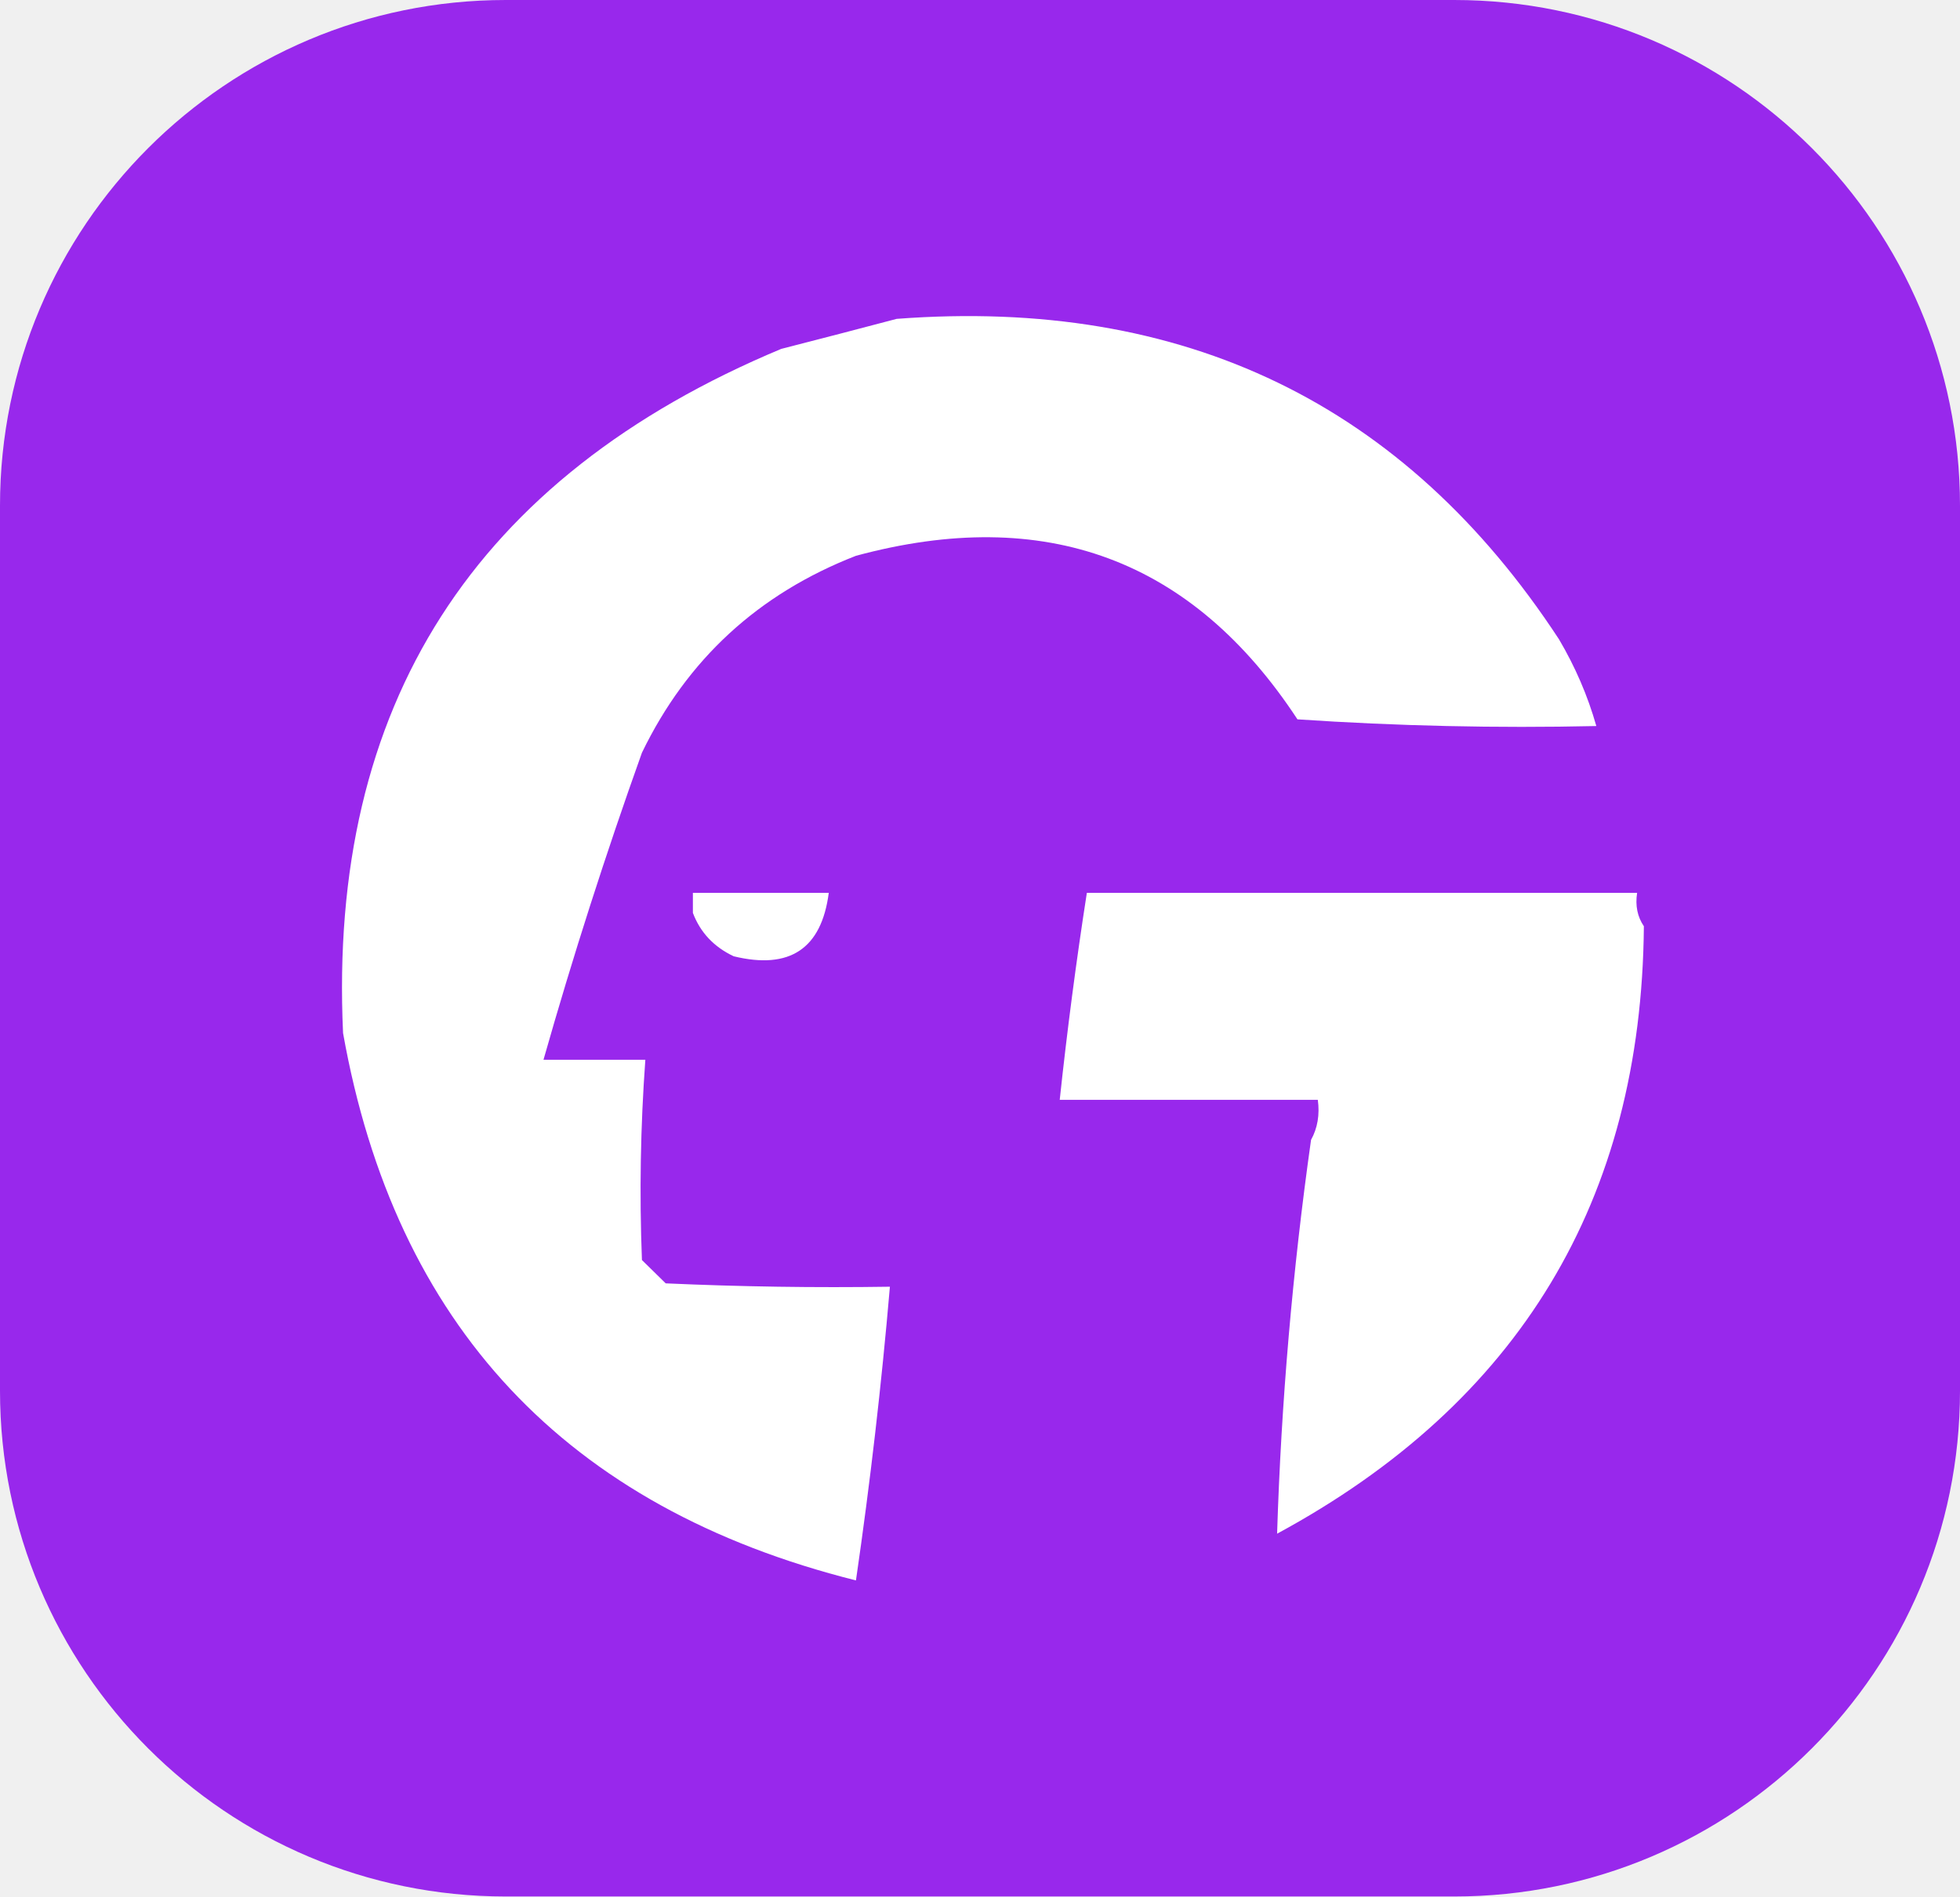
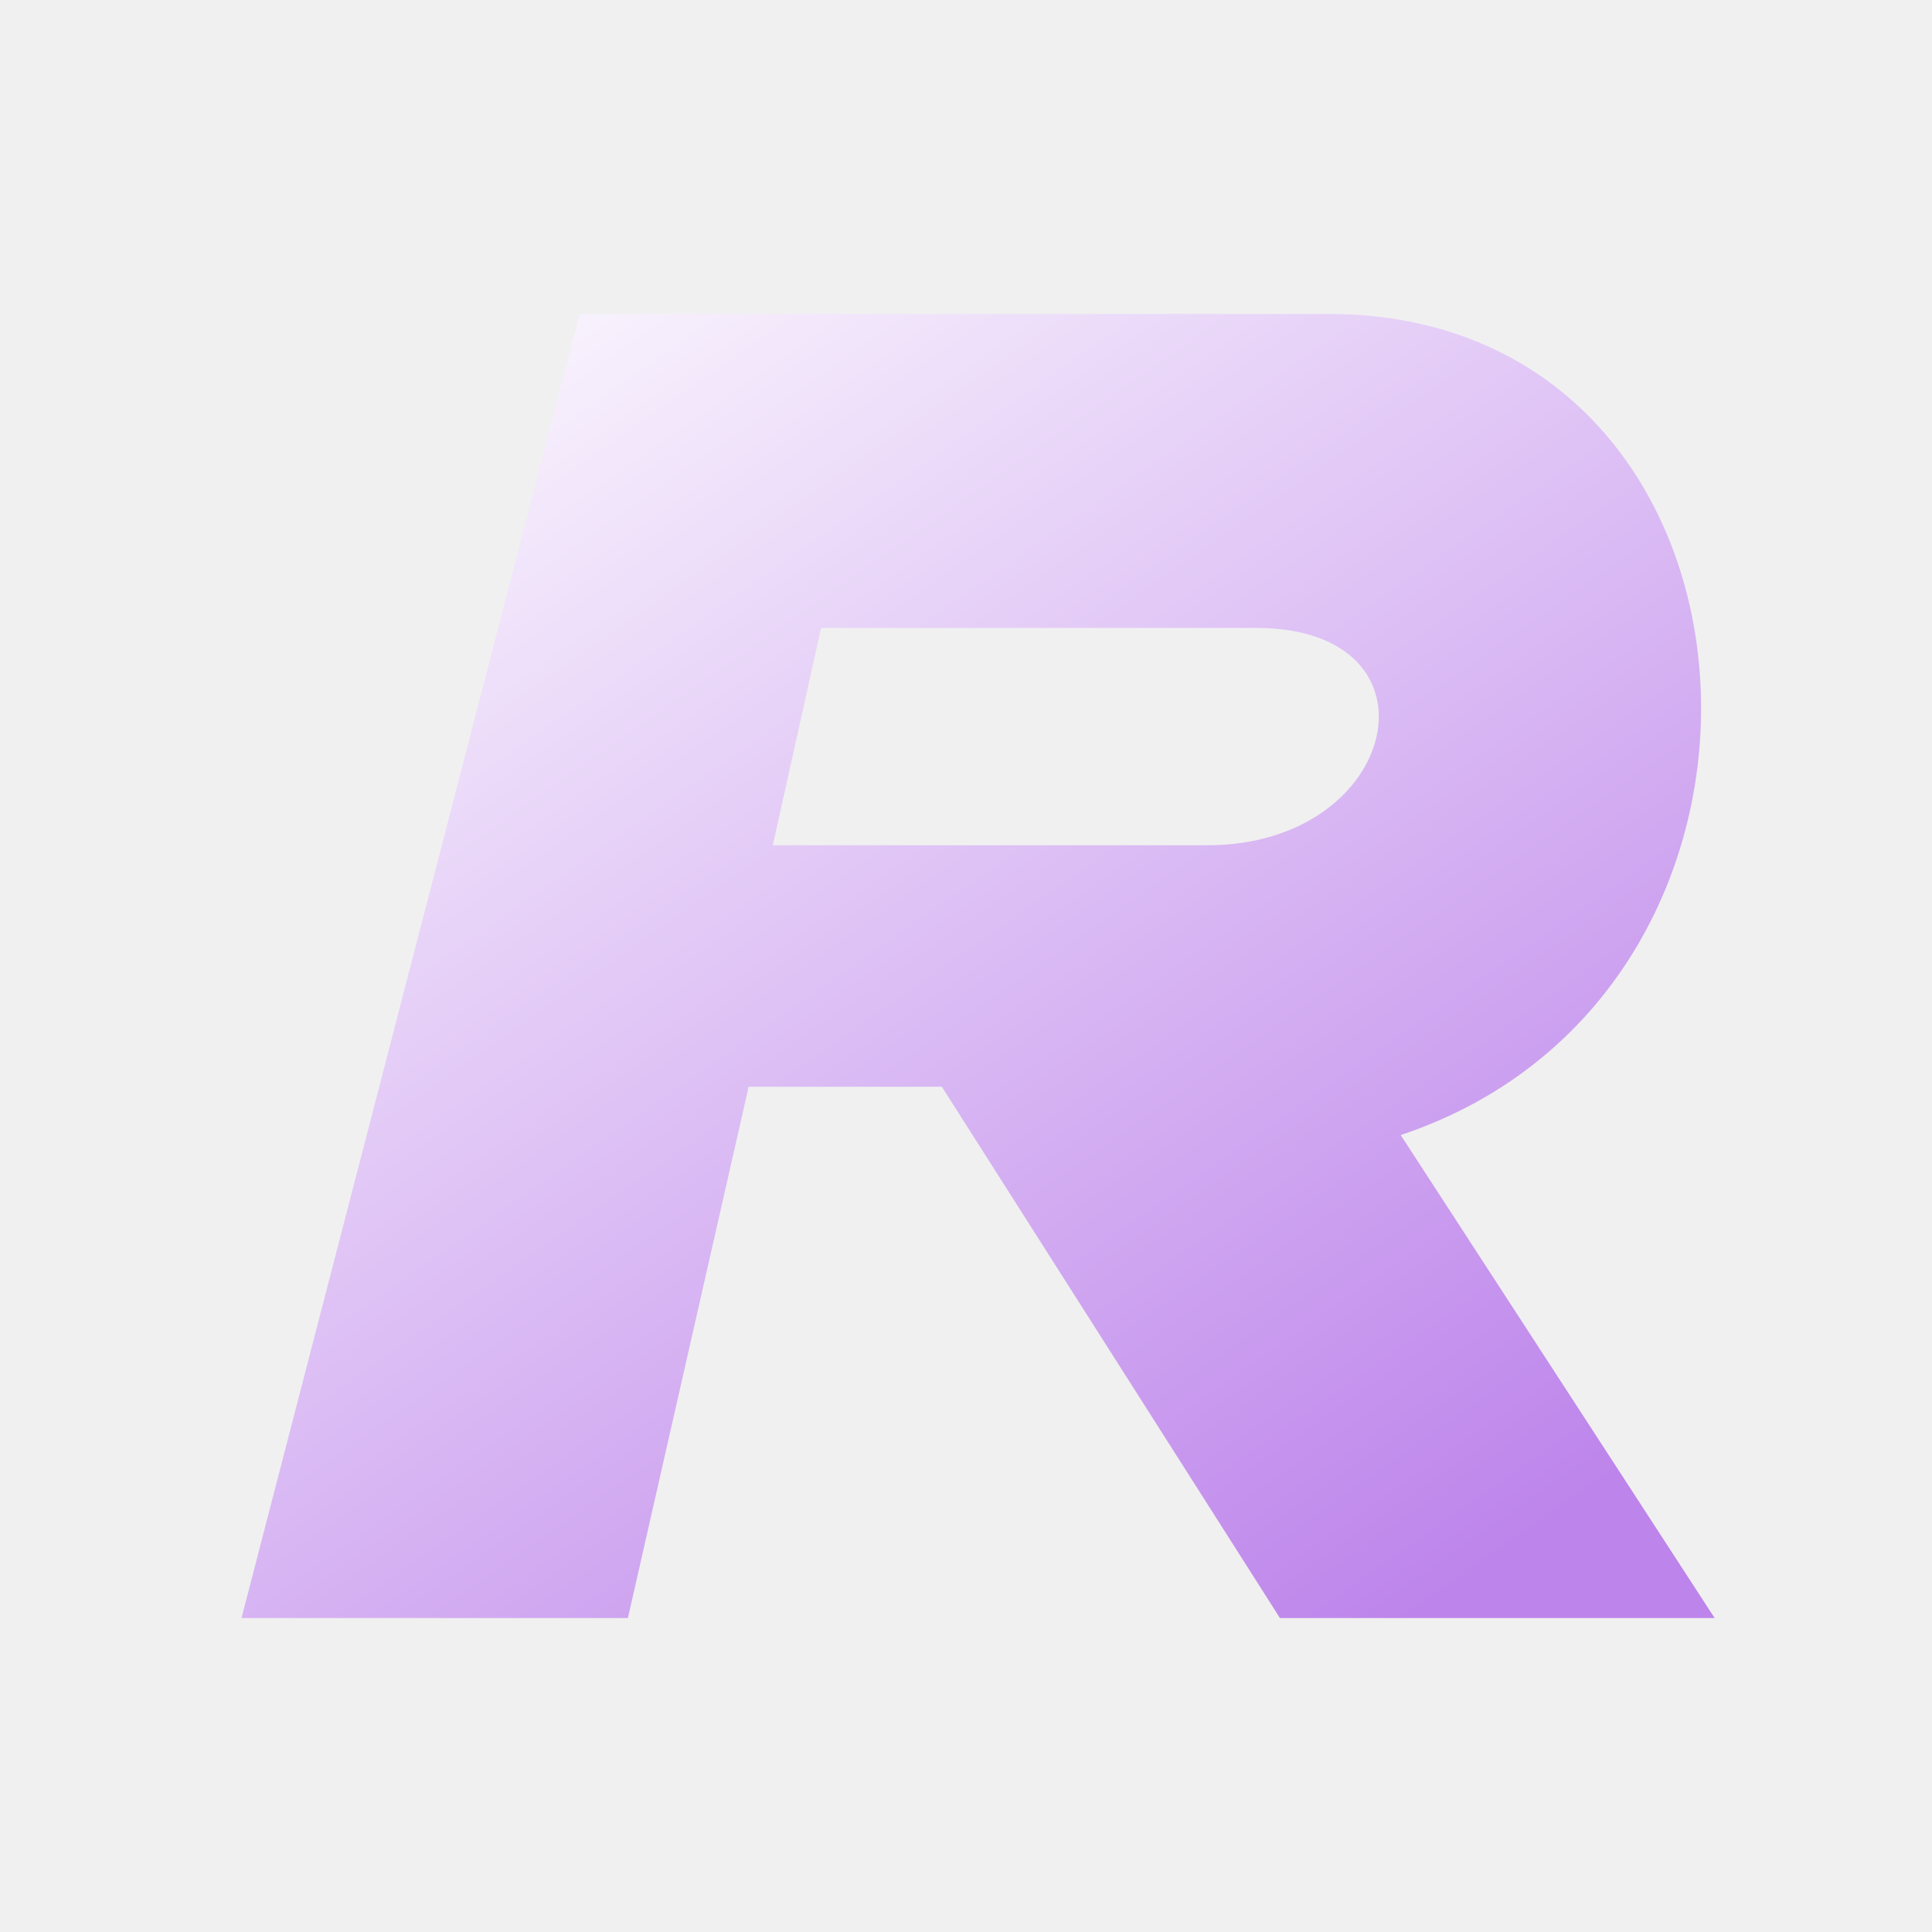
- <svg xmlns="http://www.w3.org/2000/svg" viewBox="230 179 31 30">
-   <rect x="230" y="179" width="31" height="30" rx="8" fill="#9828ec" />
-   <path fill="white" d="M244.182 184.044 C248.726 183.699 252.218 185.388 254.657 189.112 C254.915 189.549 255.112 190.006 255.248 190.485 C253.671 190.52 252.095 190.485 250.521 190.379 C248.858 187.845 246.531 186.983 243.538 187.792 C241.995 188.393 240.867 189.431 240.153 190.907 C239.579 192.513 239.06 194.131 238.596 195.764 C239.133 195.764 239.67 195.764 240.207 195.764 C240.13 196.82 240.112 197.875 240.153 198.932 C240.279 199.055 240.404 199.178 240.529 199.301 C241.711 199.354 242.892 199.372 244.075 199.354 C243.942 200.907 243.763 202.455 243.538 204 C238.953 202.849 236.249 199.963 235.426 195.342 C235.187 190.157 237.496 186.55 242.356 184.519 C242.978 184.36 243.587 184.201 244.182 184.044 M243.108 193.124 C242.993 194.008 242.492 194.343 241.604 194.127 C241.291 193.979 241.076 193.75 240.959 193.441 C240.959 193.336 240.959 193.23 240.959 193.124 C241.675 193.124 242.391 193.124 243.108 193.124 M247.19 193.124 C250.091 193.124 252.992 193.124 255.893 193.124 C255.862 193.326 255.898 193.502 256 193.652 C255.964 197.985 254.03 201.188 250.199 203.261 C250.264 201.181 250.443 199.104 250.736 197.031 C250.839 196.845 250.875 196.633 250.843 196.398 C249.482 196.398 248.122 196.398 246.761 196.398 C246.878 195.301 247.021 194.21 247.19 193.124" />
+ <svg xmlns="http://www.w3.org/2000/svg" viewBox="0 0 80 80">
+   <defs>
+     <linearGradient id="r" x2=".8" y2="1">
+       <stop stop-color="#fff" />
+       <stop offset="1" stop-color="#bd84eb" />
+     </linearGradient>
+   </defs>
+   <path fill="url(#r)" fill-rule="evenodd" d="M24 13h31c19 0 21 28 3 34l13 20H53L39 45h-8l-5 22H10zm10 13-2 9h18c8 0 10-9 2-9z" />
</svg>
